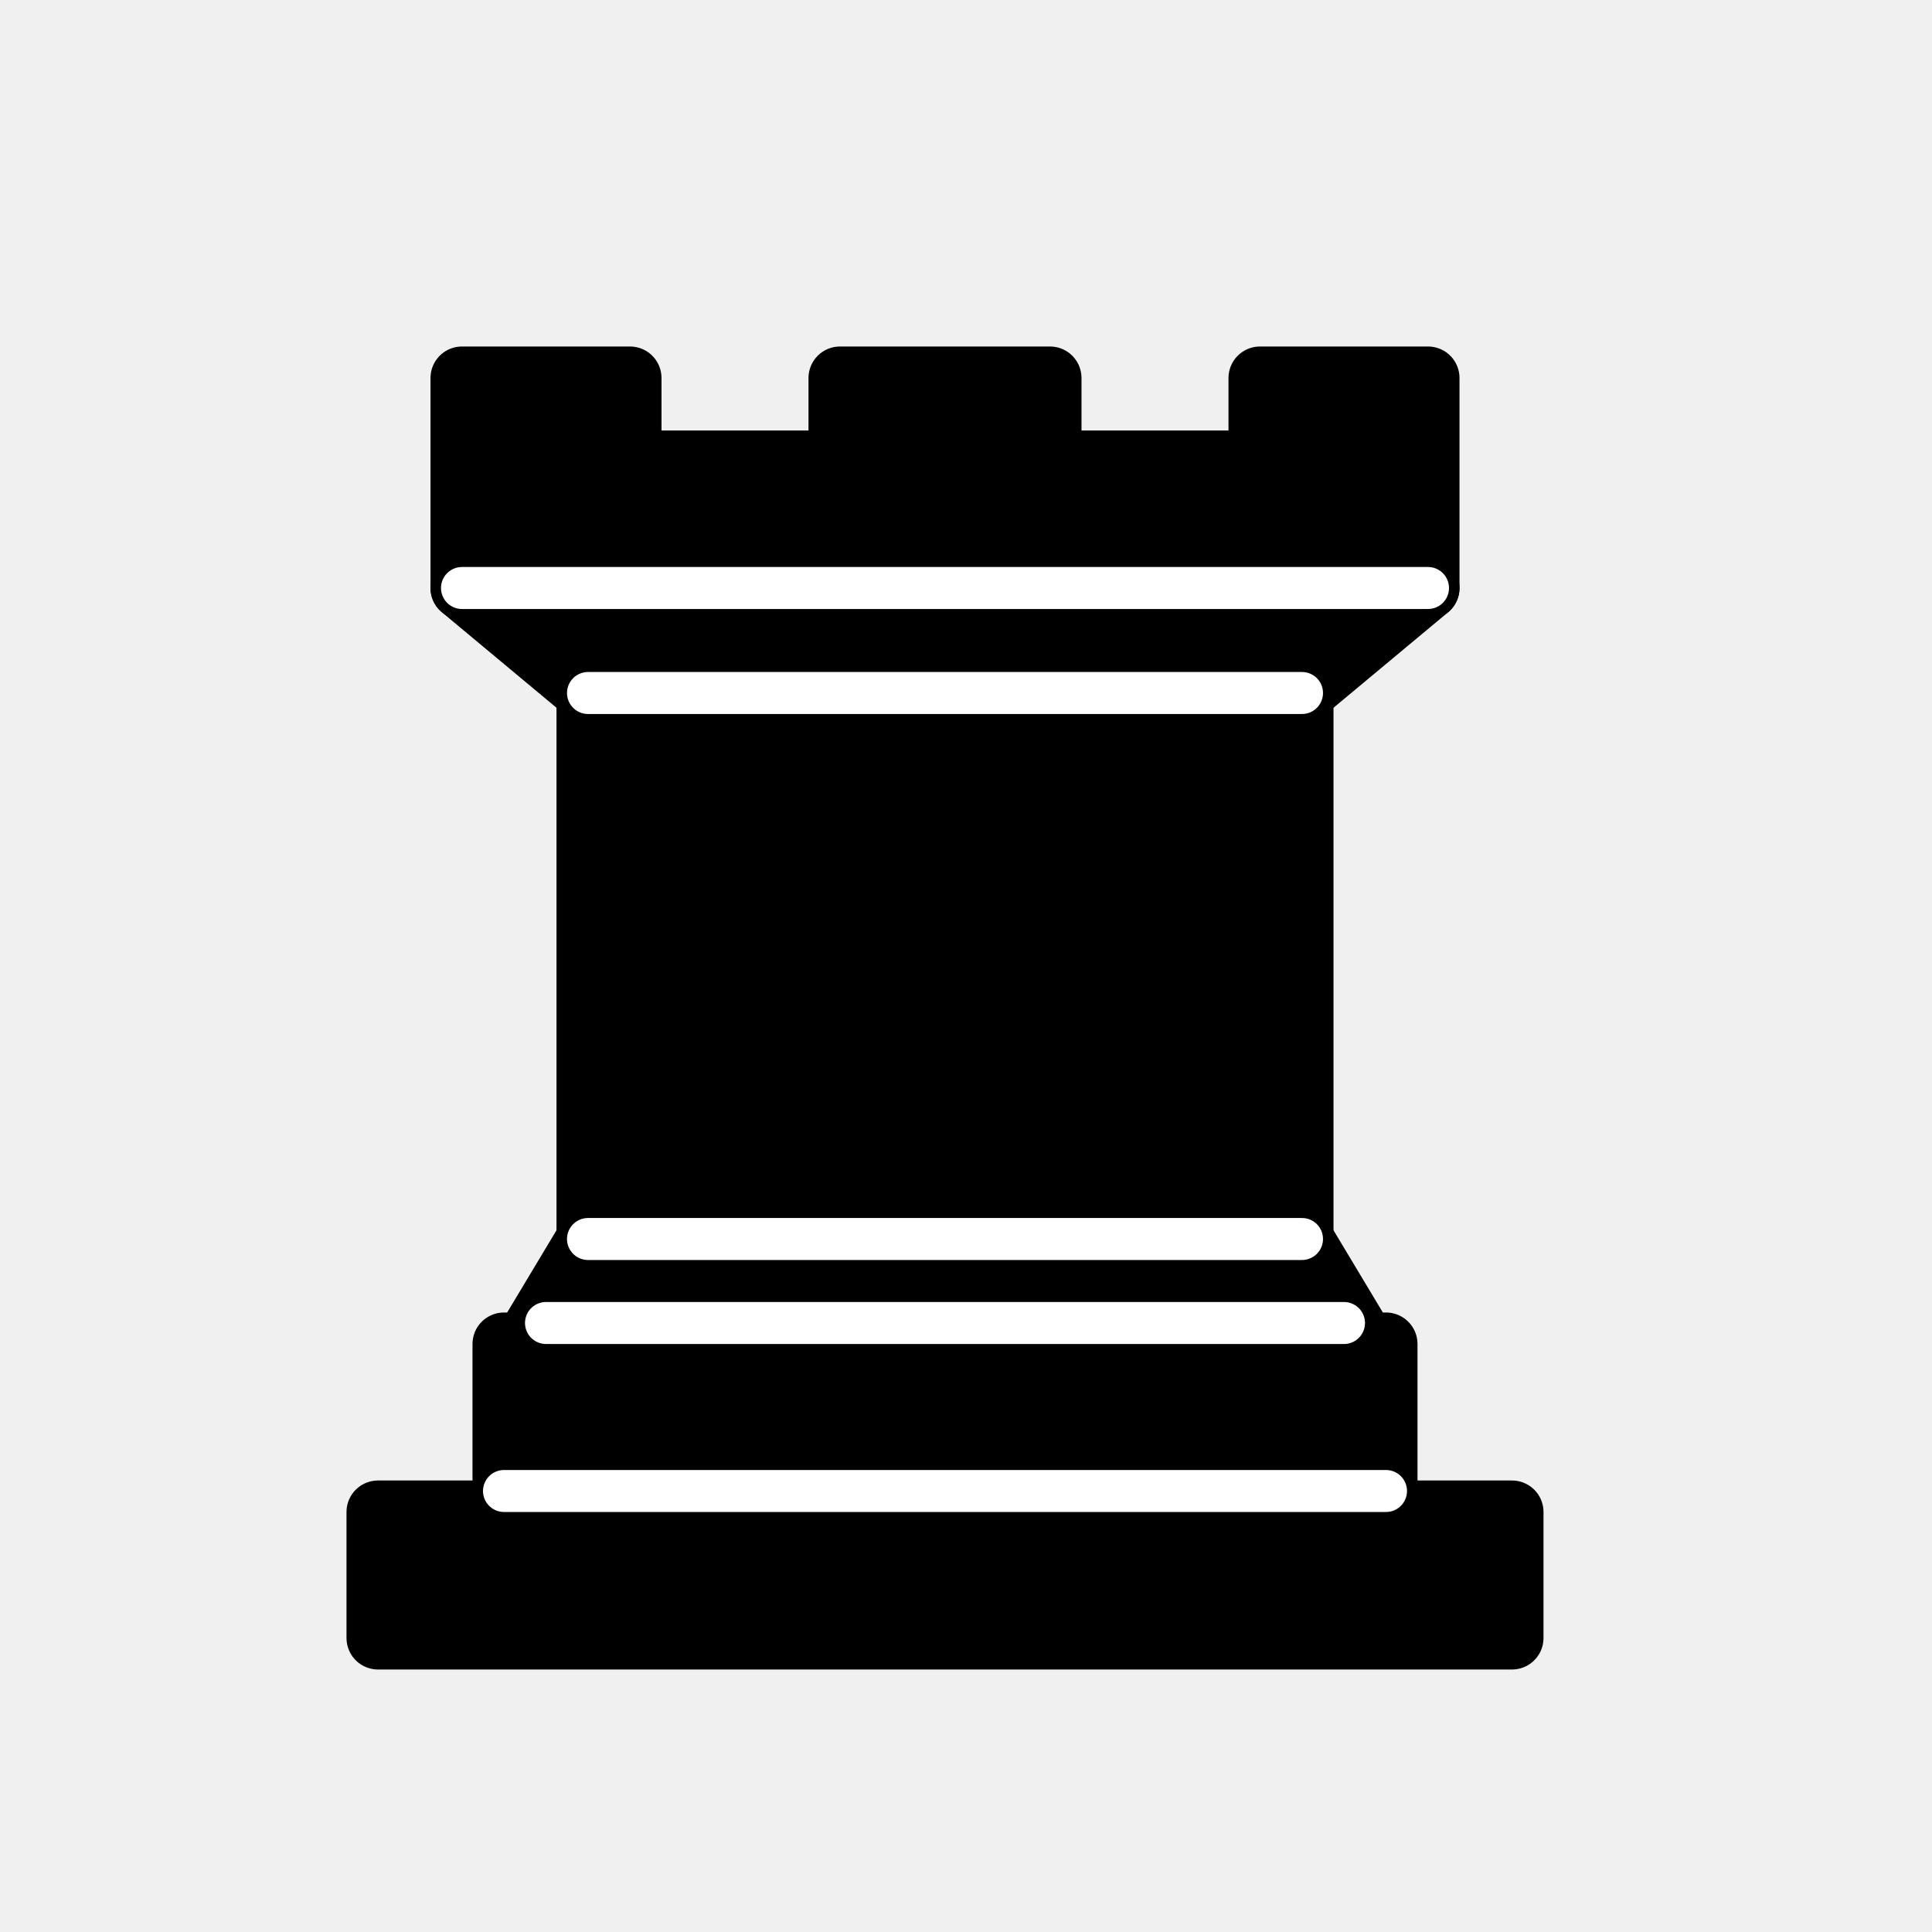
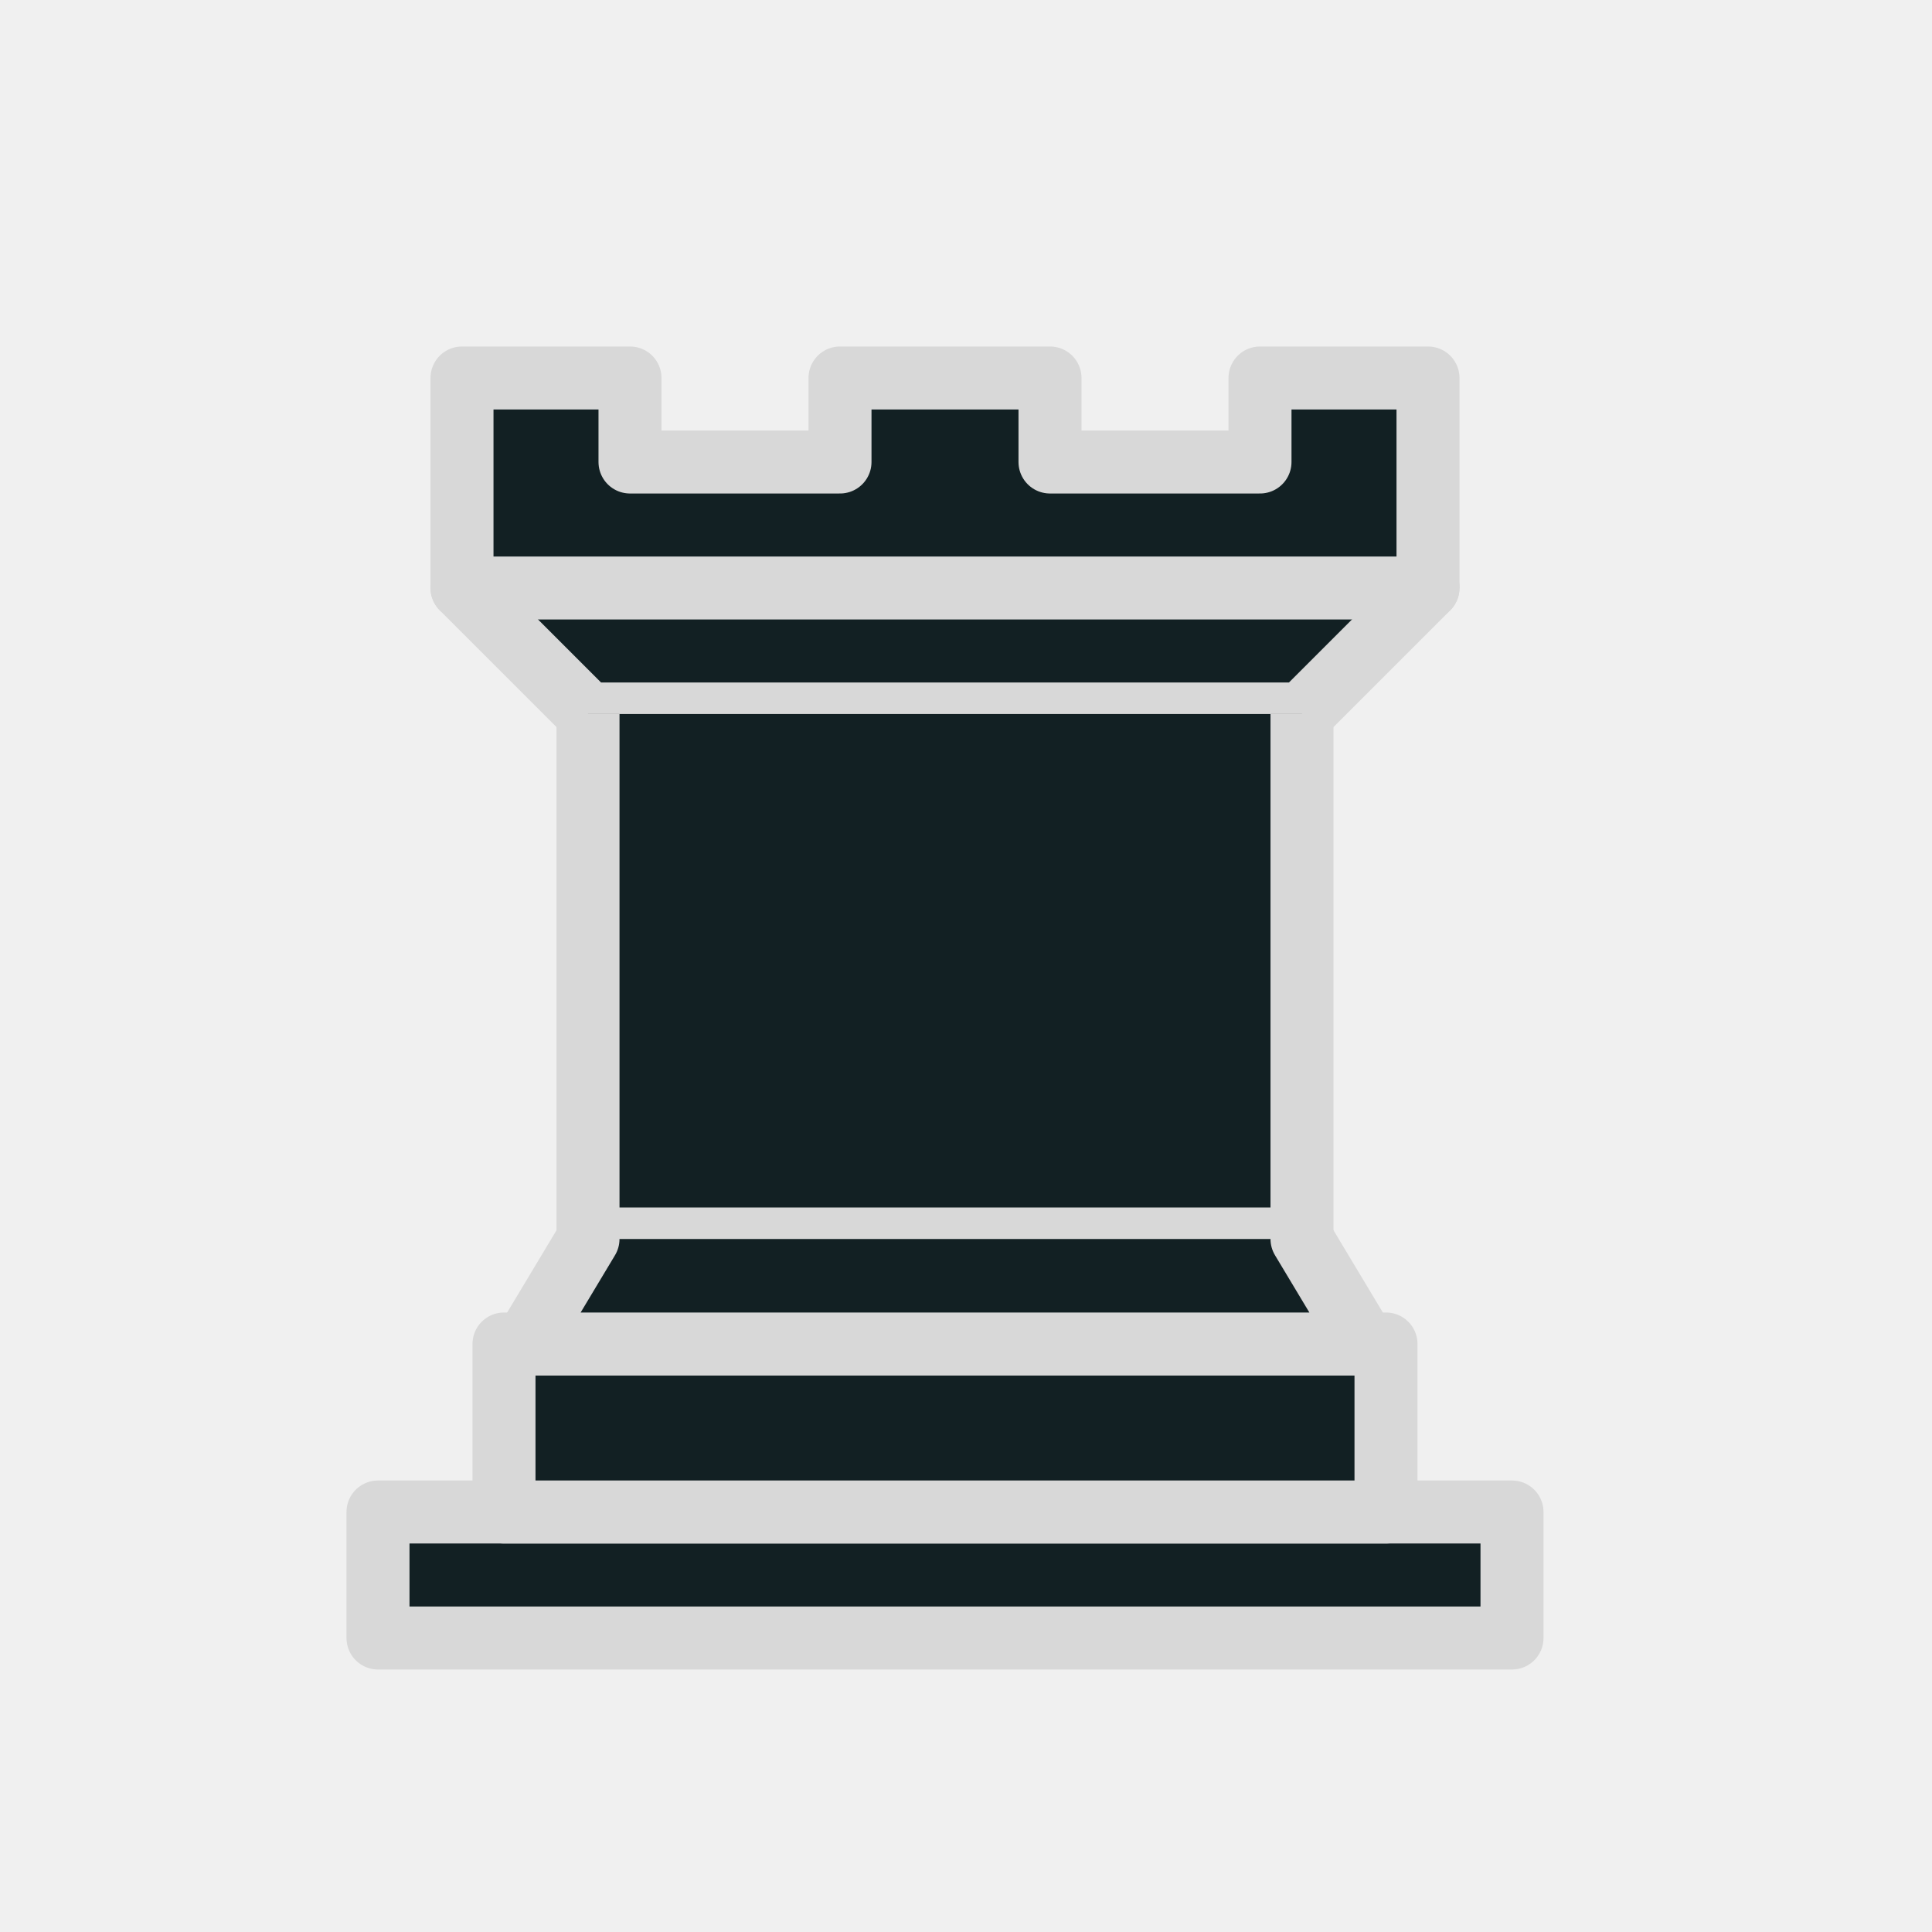
<svg xmlns="http://www.w3.org/2000/svg" viewBox="0 0 46 46" version="1.1" width="45" height="45">
-   <g style="opacity:1; fill:000000; fill-opacity:1; fill-rule:evenodd; stroke:#000000; stroke-width:1.5; stroke-linecap:round;stroke-linejoin:round;stroke-miterlimit:4; stroke-dasharray:none; stroke-opacity:1;">
+   <g style="opacity:1; fill:#122023; fill-opacity:1; fill-rule:evenodd; stroke:#d8d8d8; stroke-width:1.5; stroke-linecap:round;stroke-linejoin:round;stroke-miterlimit:4; stroke-dasharray:none; stroke-opacity:1;">
    <path d="M 9,39 L 36,39 L 36,36 L 9,36 L 9,39 z " style="stroke-linecap:butt;" />
-     <path d="M 12.5,32 L 14,29.5 L 31,29.5 L 32.5,32 L 12.5,32 z " style="stroke-linecap:butt;" />
    <path d="M 12,36 L 12,32 L 33,32 L 33,36 L 12,36 z " style="stroke-linecap:butt;" />
-     <path d="M 14,29.5 L 14,16.5 L 31,16.5 L 31,29.5 L 14,29.5 z " style="stroke-linecap:butt;stroke-linejoin:miter;" />
-     <path d="M 14,16.5 L 11,14 L 34,14 L 31,16.5 L 14,16.5 z " style="stroke-linecap:butt;" />
-     <path d="M 11,14 L 11,9 L 15,9 L 15,11 L 20,11 L 20,9 L 25,9 L 25,11 L 30,11 L 30,9 L 34,9 L 34,14 L 11,14 z " style="stroke-linecap:butt;" />
-     <path d="M 12,35.5 L 33,35.5 L 33,35.5" style="fill:none; stroke:#ffffff; stroke-width:1; stroke-linejoin:miter;" />
-     <path d="M 13,31.5 L 32,31.5" style="fill:none; stroke:#ffffff; stroke-width:1; stroke-linejoin:miter;" />
-     <path d="M 14,29.5 L 31,29.5" style="fill:none; stroke:#ffffff; stroke-width:1; stroke-linejoin:miter;" />
-     <path d="M 14,16.5 L 31,16.5" style="fill:none; stroke:#ffffff; stroke-width:1; stroke-linejoin:miter;" />
-     <path d="M 11,14 L 34,14" style="fill:none; stroke:#ffffff; stroke-width:1; stroke-linejoin:miter;" />
+     <path d="M 11,14 L 11,9 L 15,9 L 15,11 L 20,11 L 20,9 L 25,9 L 25,11 L 30,11 L 30,9 L 34,9 L 34,14" style="stroke-linecap:butt;" />
+     <path d="M 34,14 L 31,17 L 14,17 L 11,14" />
+     <path d="M 31,17 L 31,29.5 L 14,29.5 L 14,17" style="stroke-linecap:butt; stroke-linejoin:miter;" />
+     <path d="M 31,29.5 L 32.5,32 L 12.5,32 L 14,29.5" />
+     <path d="M 11,14 L 34,14" style="fill:none; stroke:#d8d8d8; stroke-linejoin:miter;" />
  </g>
</svg>
